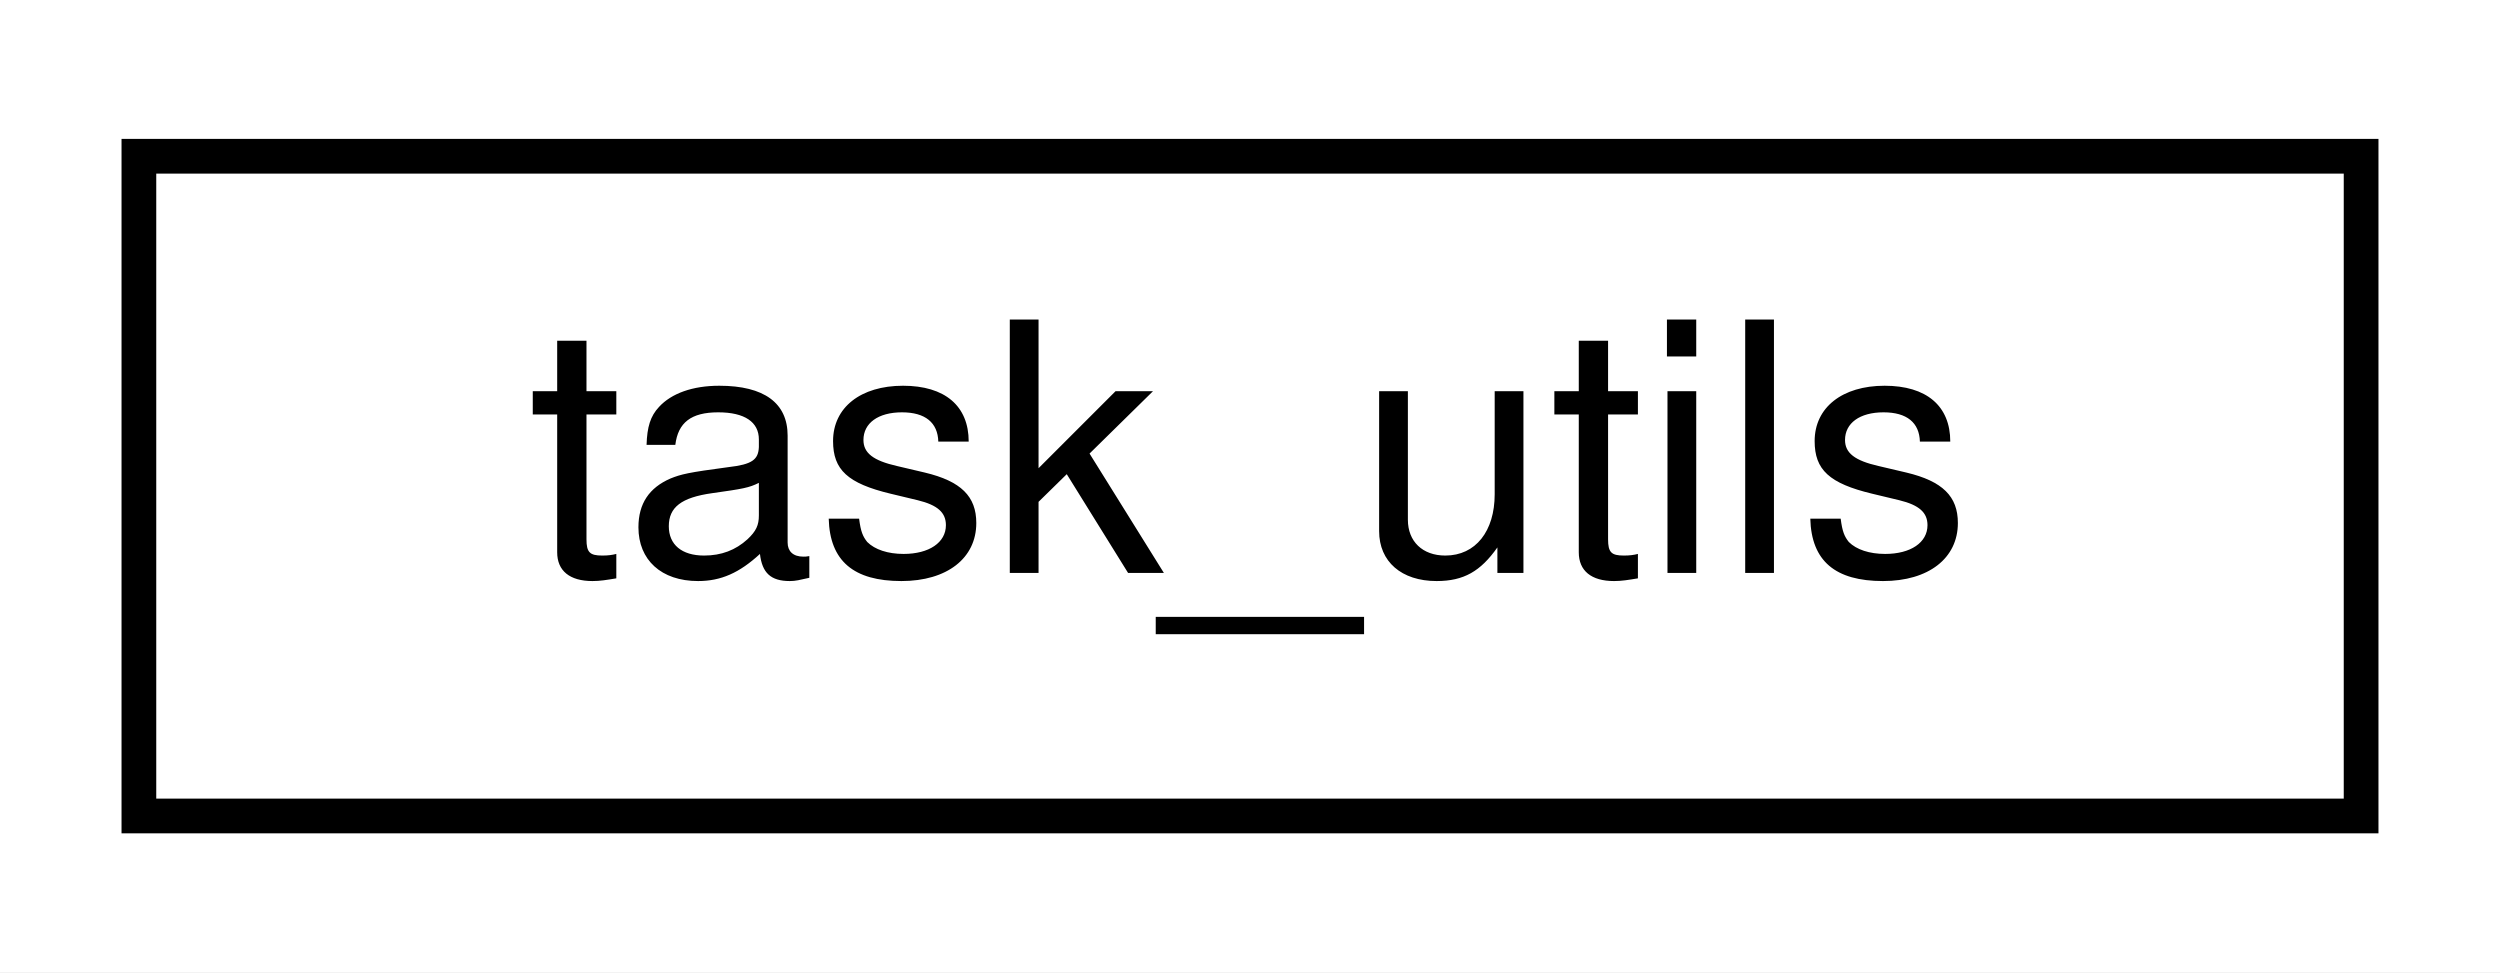
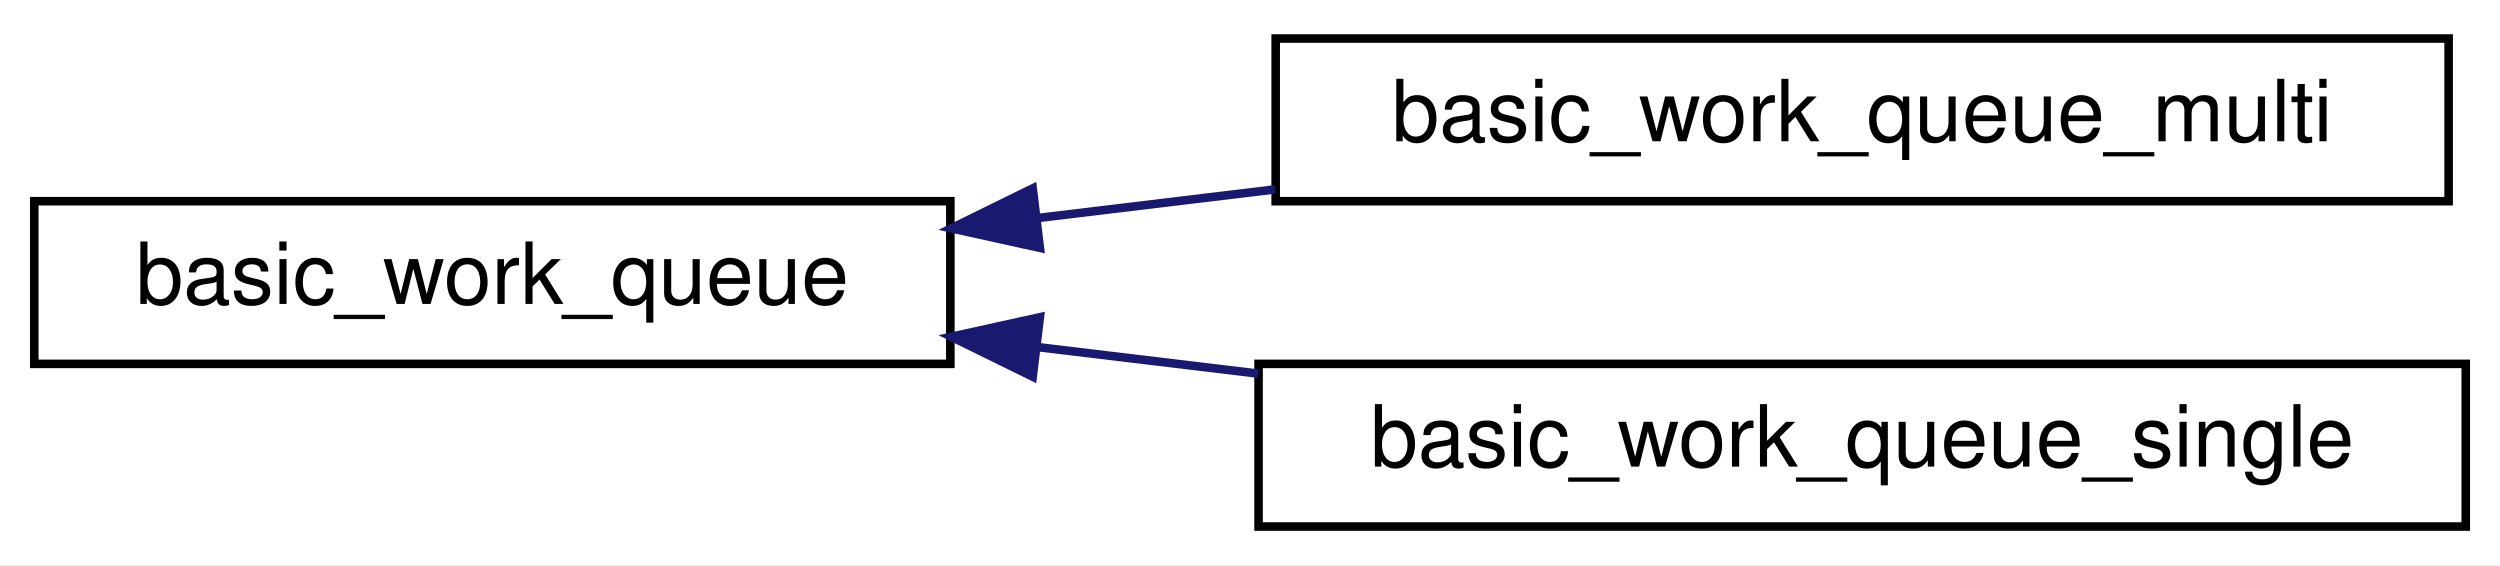
- <svg xmlns="http://www.w3.org/2000/svg" xmlns:xlink="http://www.w3.org/1999/xlink" width="72pt" height="28pt" viewBox="0.00 0.00 72.00 28.00">
-   <g id="graph0" class="graph" transform="scale(1 1) rotate(0) translate(4 24)">
-     <polygon fill="white" stroke="transparent" points="-4,4 -4,-24 68,-24 68,4 -4,4" />
+ <svg xmlns="http://www.w3.org/2000/svg" xmlns:xlink="http://www.w3.org/1999/xlink" width="292pt" height="66pt" viewBox="0.00 0.00 292.00 66.00">
+   <g id="graph0" class="graph" transform="scale(1 1) rotate(0) translate(4 62)">
+     <polygon fill="white" stroke="transparent" points="-4,4 -4,-62 288,-62 288,4 -4,4" />
    <g id="node1" class="node">
      <g id="a_node1">
-         <a xlink:href="classtask__utils.html" target="_top" xlink:title=" ">
-           <polygon fill="white" stroke="black" points="0,-0.5 0,-19.5 64,-19.5 64,-0.5 0,-0.5" />
-           <text text-anchor="middle" x="32" y="-7.5" font-family="Helvetica,sans-Serif" font-size="10.00">task_utils</text>
+         <a xlink:href="classbasic__work__queue.html" target="_top" xlink:title=" ">
+           <polygon fill="white" stroke="black" points="0,-19.5 0,-38.5 107,-38.5 107,-19.5 0,-19.5" />
+           <text text-anchor="middle" x="53.5" y="-26.5" font-family="Helvetica,sans-Serif" font-size="10.00">basic_work_queue</text>
        </a>
      </g>
    </g>
+     <g id="node2" class="node">
+       <g id="a_node2">
+         <a xlink:href="classbasic__work__queue__multi.html" target="_top" xlink:title=" ">
+           <polygon fill="white" stroke="black" points="145,-38.5 145,-57.5 282,-57.5 282,-38.5 145,-38.5" />
+           <text text-anchor="middle" x="213.5" y="-45.5" font-family="Helvetica,sans-Serif" font-size="10.00">basic_work_queue_multi</text>
+         </a>
+       </g>
+     </g>
+     <g id="edge1" class="edge">
+       <path fill="none" stroke="midnightblue" d="M117.24,-36.54C126.34,-37.64 135.75,-38.77 144.94,-39.88" />
+       <polygon fill="midnightblue" stroke="midnightblue" points="117.46,-33.05 107.11,-35.33 116.62,-40 117.46,-33.05" />
+     </g>
+     <g id="node3" class="node">
+       <g id="a_node3">
+         <a xlink:href="classbasic__work__queue__single.html" target="_top" xlink:title=" ">
+           <polygon fill="white" stroke="black" points="143,-0.5 143,-19.5 284,-19.5 284,-0.5 143,-0.5" />
+           <text text-anchor="middle" x="213.5" y="-7.5" font-family="Helvetica,sans-Serif" font-size="10.00">basic_work_queue_single</text>
+         </a>
+       </g>
+     </g>
+     <g id="edge2" class="edge">
+       <path fill="none" stroke="midnightblue" d="M117.26,-21.45C125.71,-20.44 134.41,-19.39 142.97,-18.36" />
+       <polygon fill="midnightblue" stroke="midnightblue" points="116.62,-18 107.11,-22.67 117.46,-24.95 116.62,-18" />
+     </g>
  </g>
</svg>
